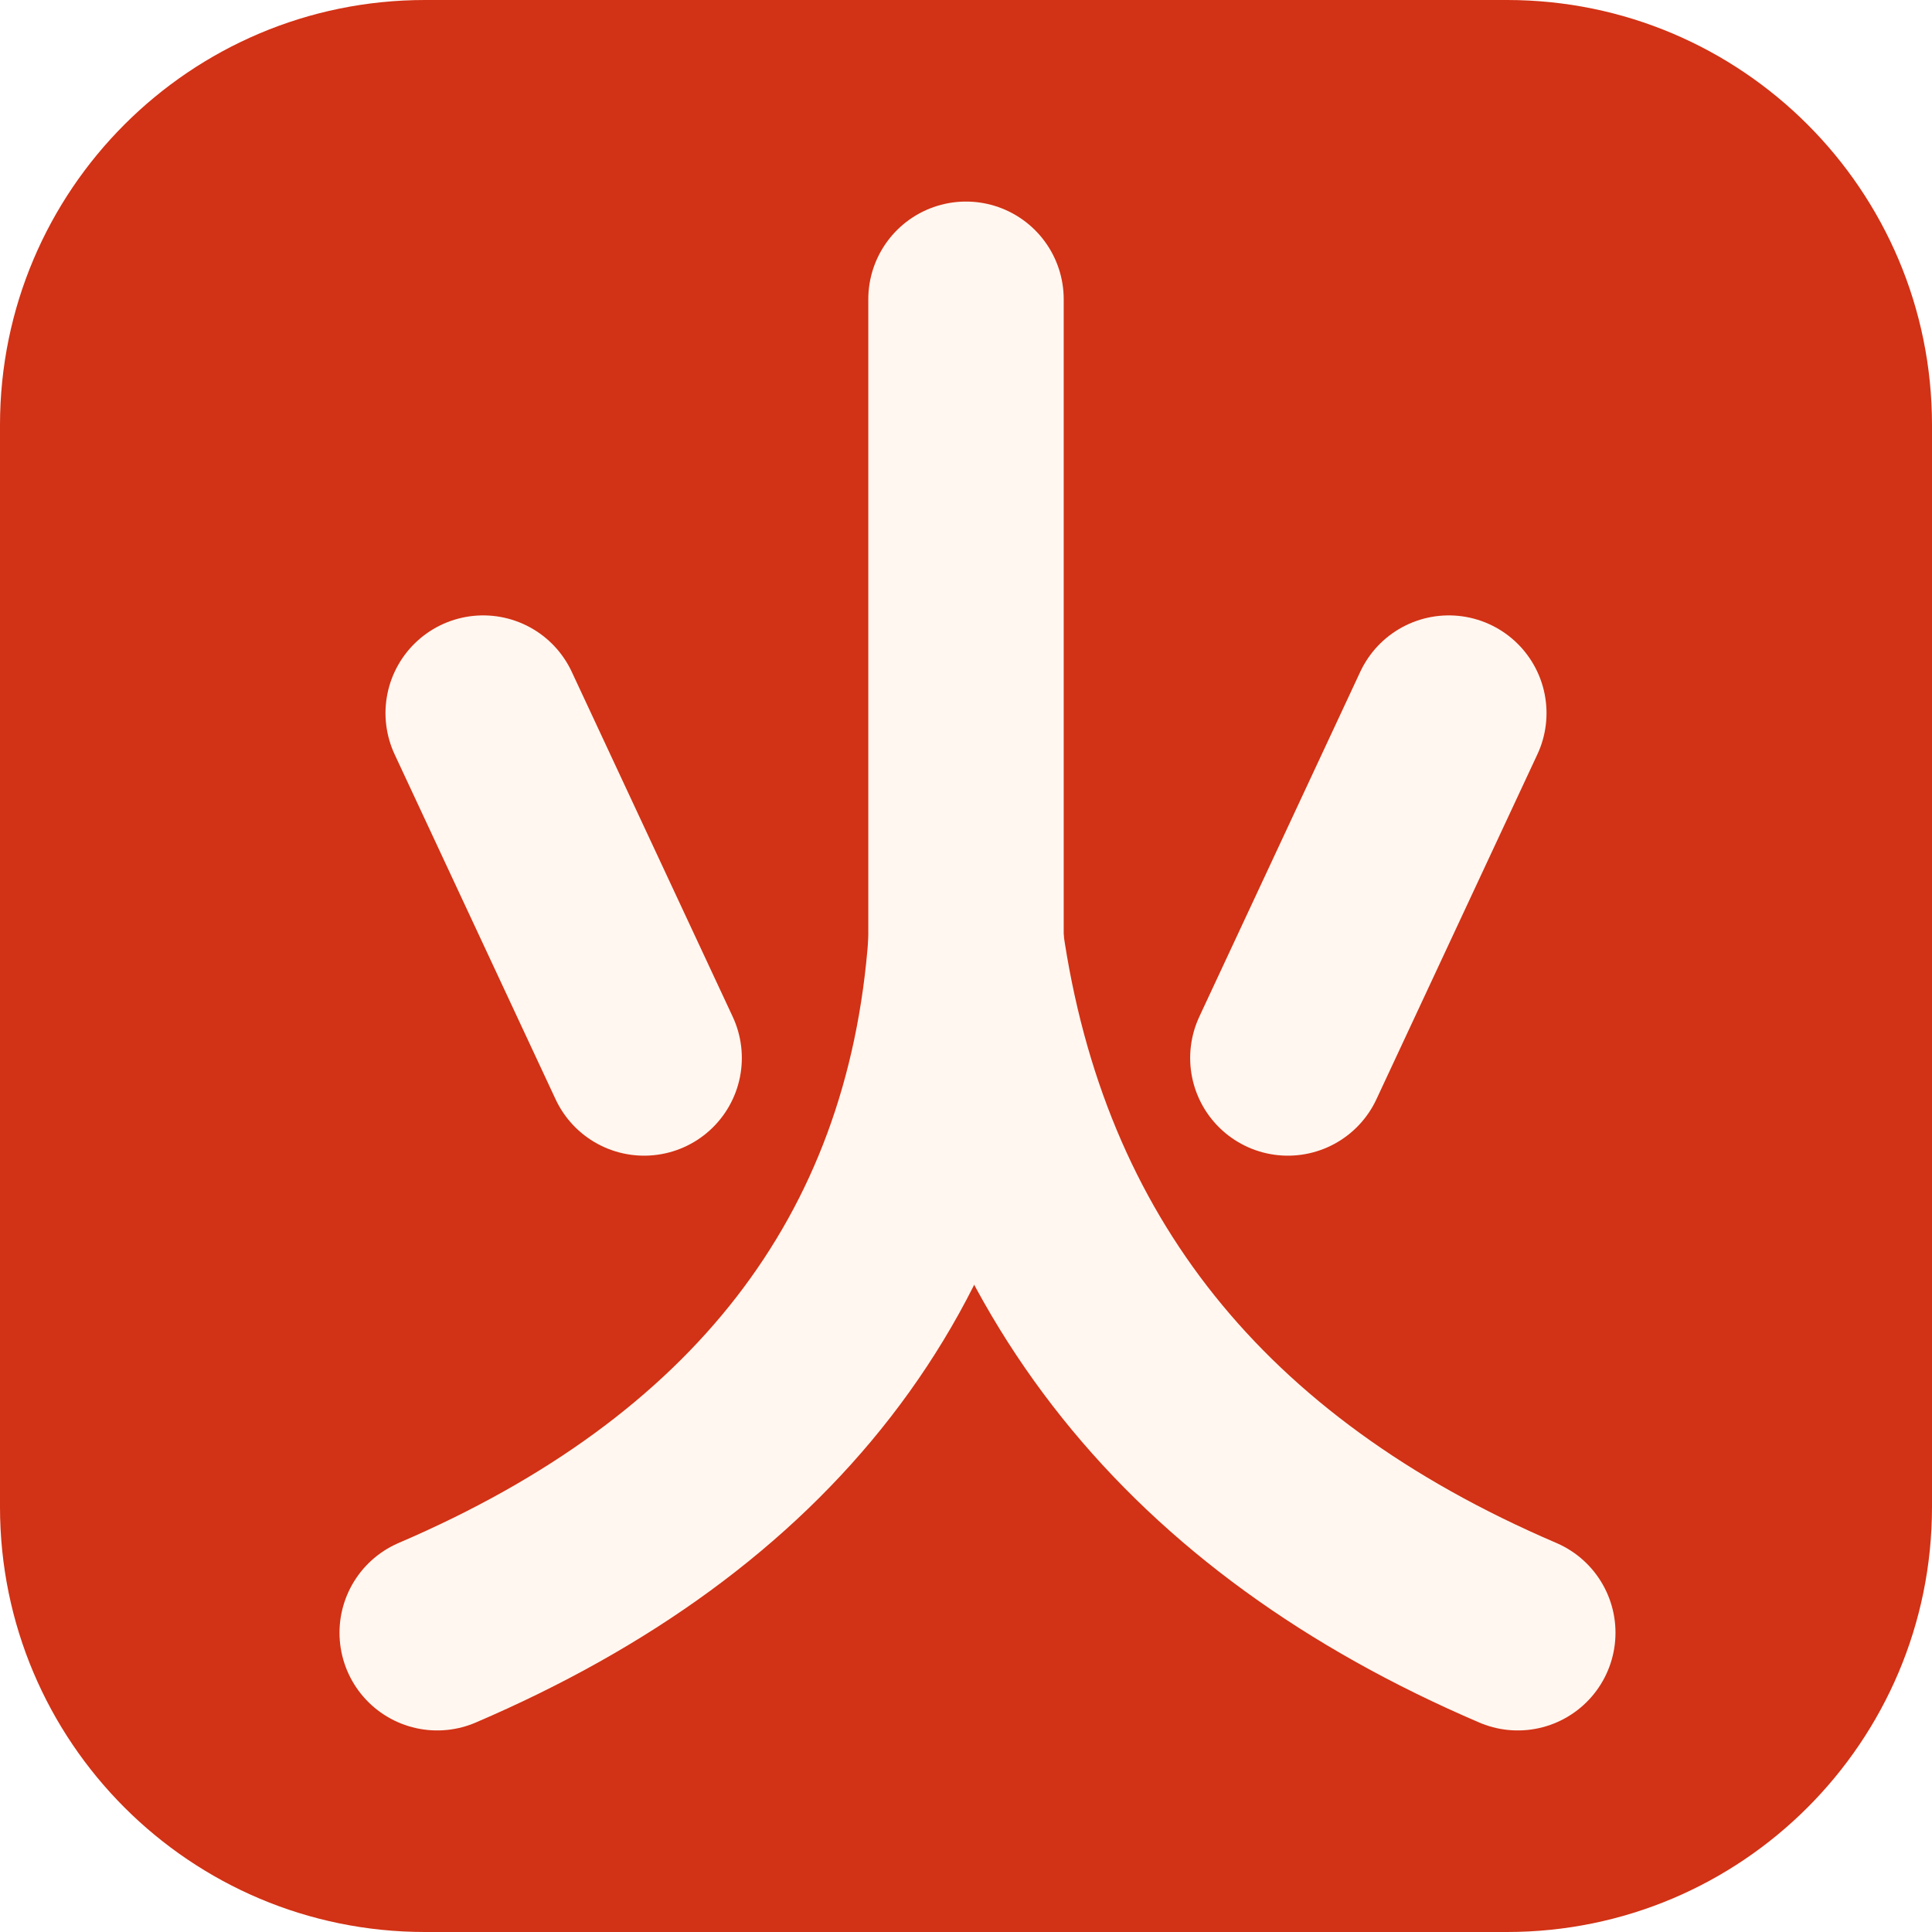
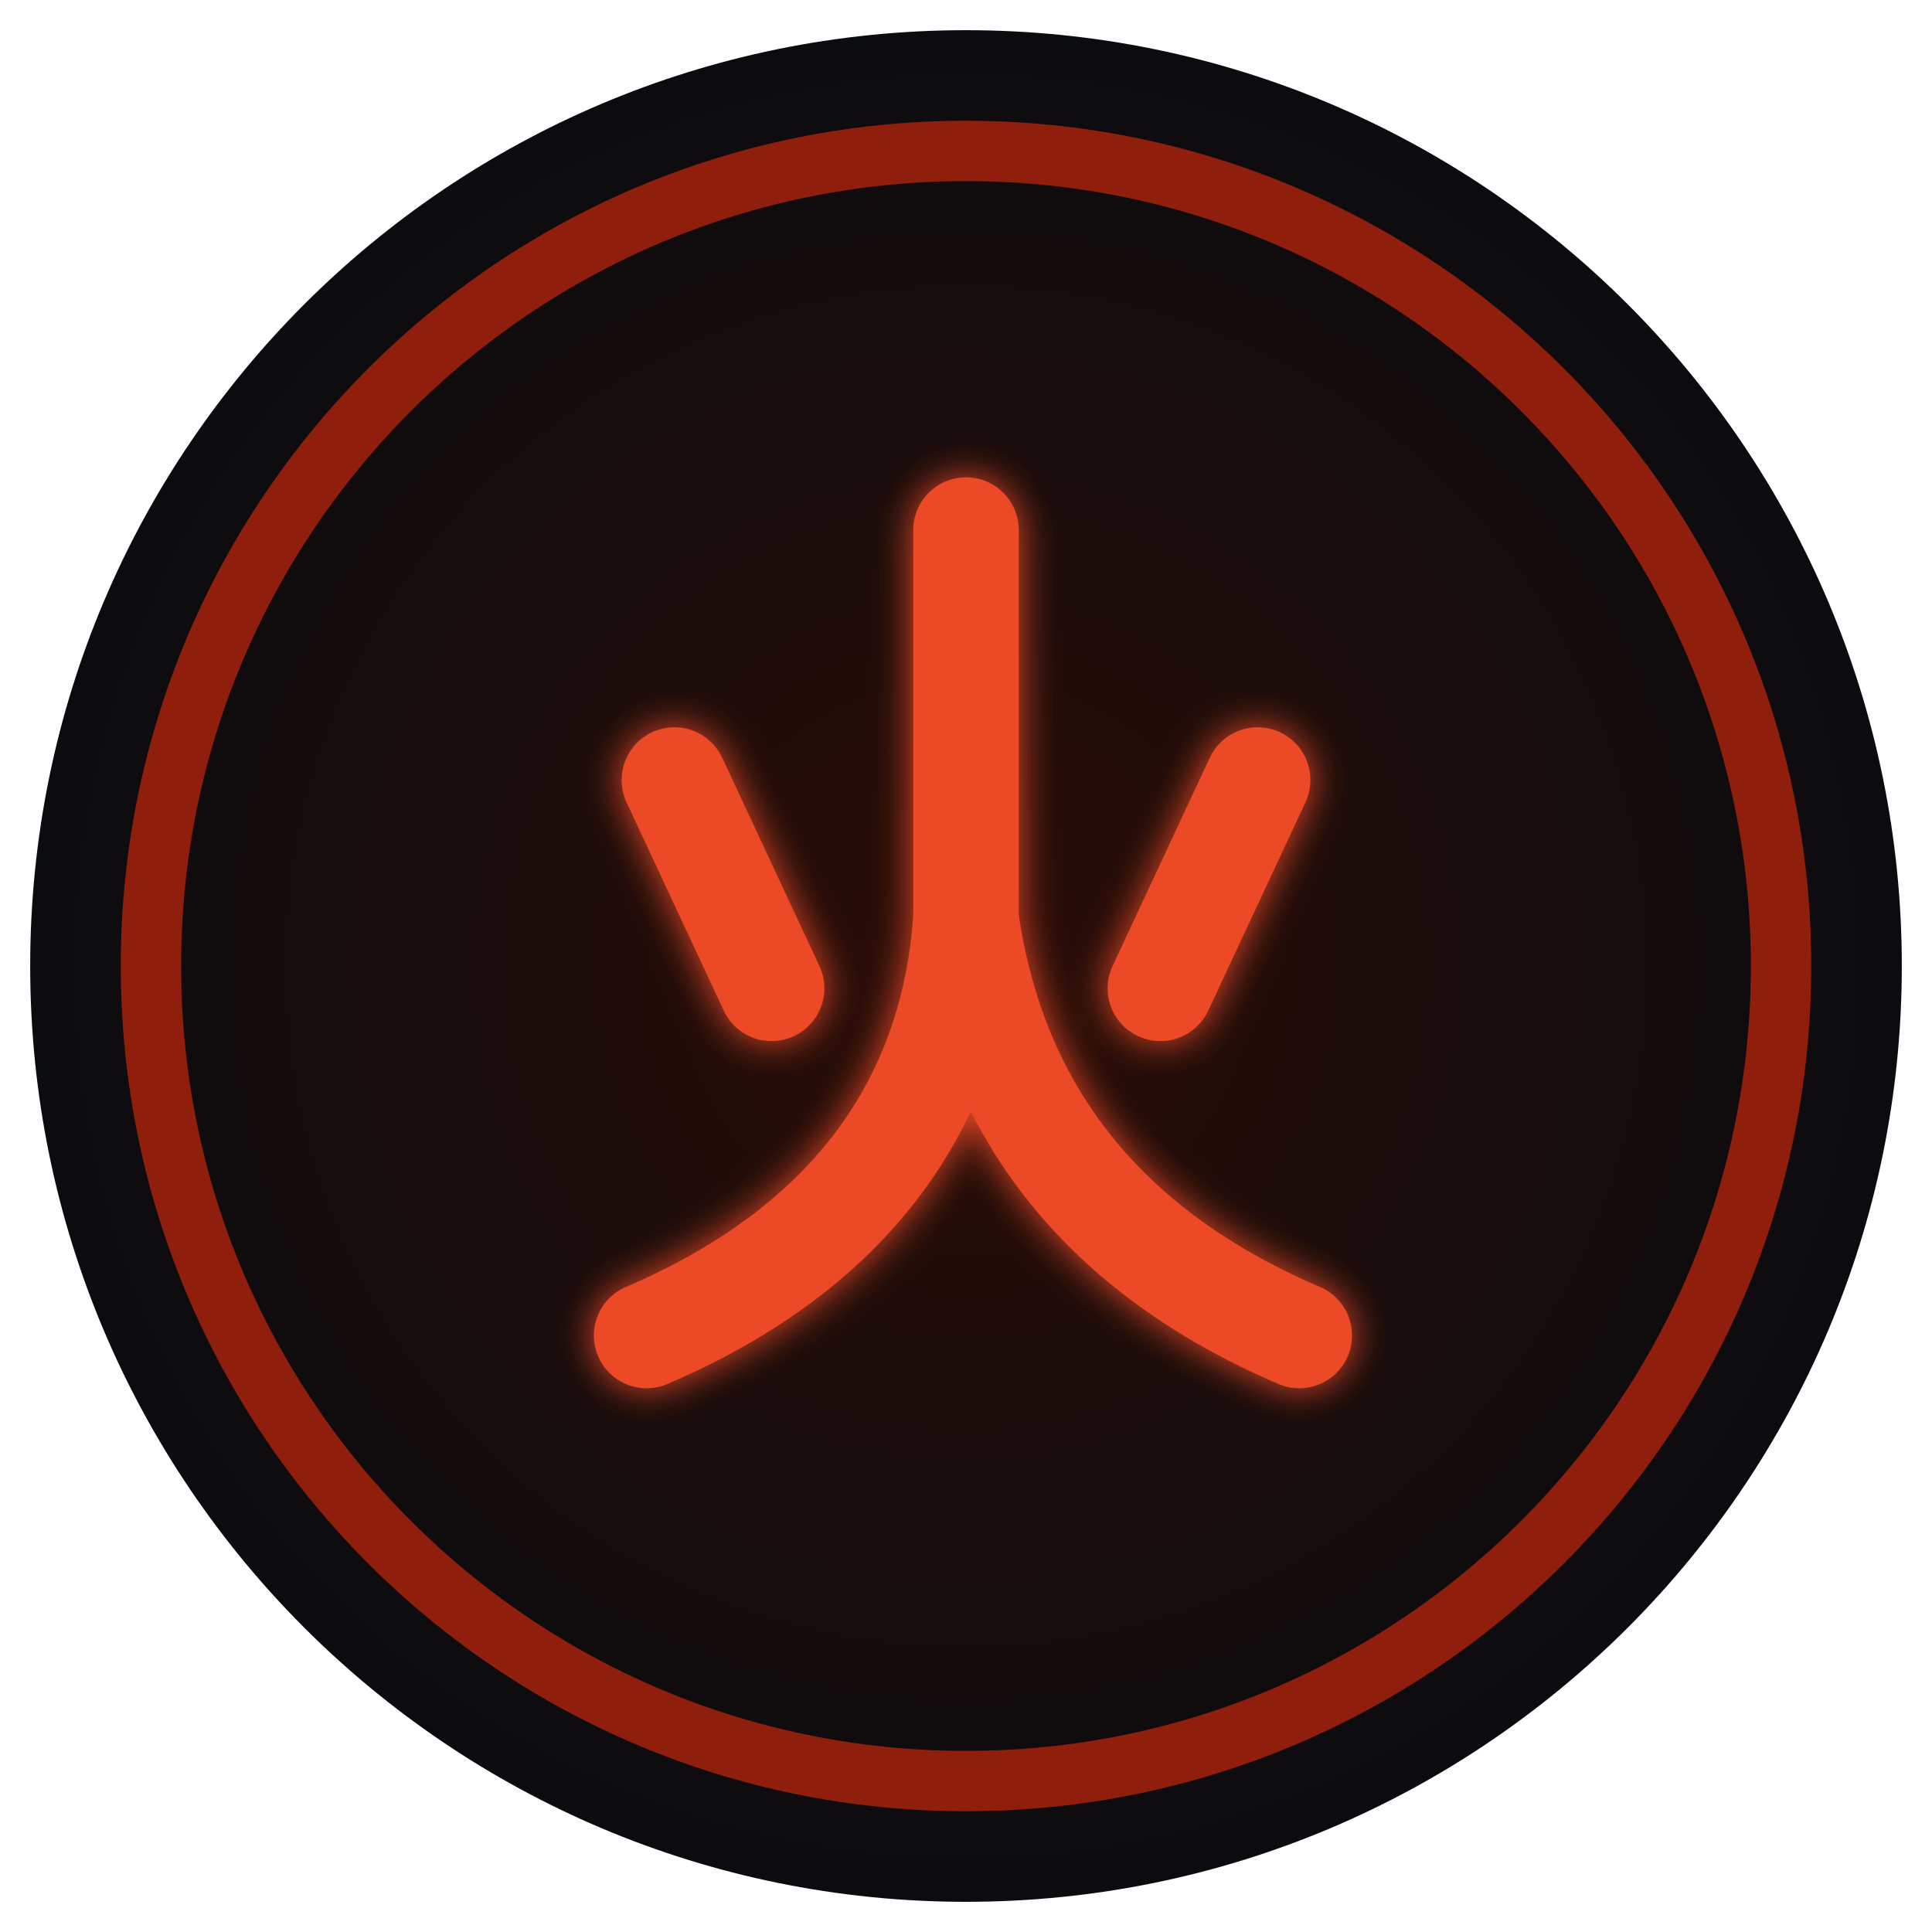
- <svg xmlns="http://www.w3.org/2000/svg" viewBox="0 0 100 100" width="512" height="512" role="img" aria-label="Hinokami">
-   <rect width="100" height="100" rx="22" fill="#d23215" />
-   <g transform="translate(50 50) scale(1.19) translate(-50 -51)" fill="none" stroke="#fff7f0" stroke-width="8.5" stroke-linecap="round" stroke-linejoin="round">
+ <svg xmlns="http://www.w3.org/2000/svg" viewBox="0 0 64 64" width="512" height="512" role="img" aria-label="Hinokami">
+   <defs>
+     <radialGradient id="g" cx="50%" cy="50%" r="50%">
+       <stop offset="0" stop-color="#2a0d08" />
+       <stop offset="1" stop-color="#0b0c0f" />
+     </radialGradient>
+     <filter id="glow" x="-50%" y="-50%" width="200%" height="200%">
+       <feGaussianBlur stdDeviation="1.4" result="b" />
+       <feMerge>
+         <feMergeNode in="b" />
+         <feMergeNode in="SourceGraphic" />
+       </feMerge>
+     </filter>
+   </defs>
+   <circle cx="32" cy="32" r="31" fill="url(#g)" />
+   <circle cx="32" cy="32" r="27" fill="none" stroke="#8f1f0c" stroke-width="2" />
+   <g transform="translate(32 30.9) scale(.46) translate(-50 -51)" fill="none" stroke="#ec4a26" stroke-width="7.6" stroke-linecap="round" stroke-linejoin="round" filter="url(#glow)">
    <path d="M29 40L36 55" />
    <path d="M71 40L64 55" />
    <path d="M50 22V50C49 64 41 74 27 80" />
    <path d="M50 50C52 64 60 74 74 80" />
  </g>
</svg>
